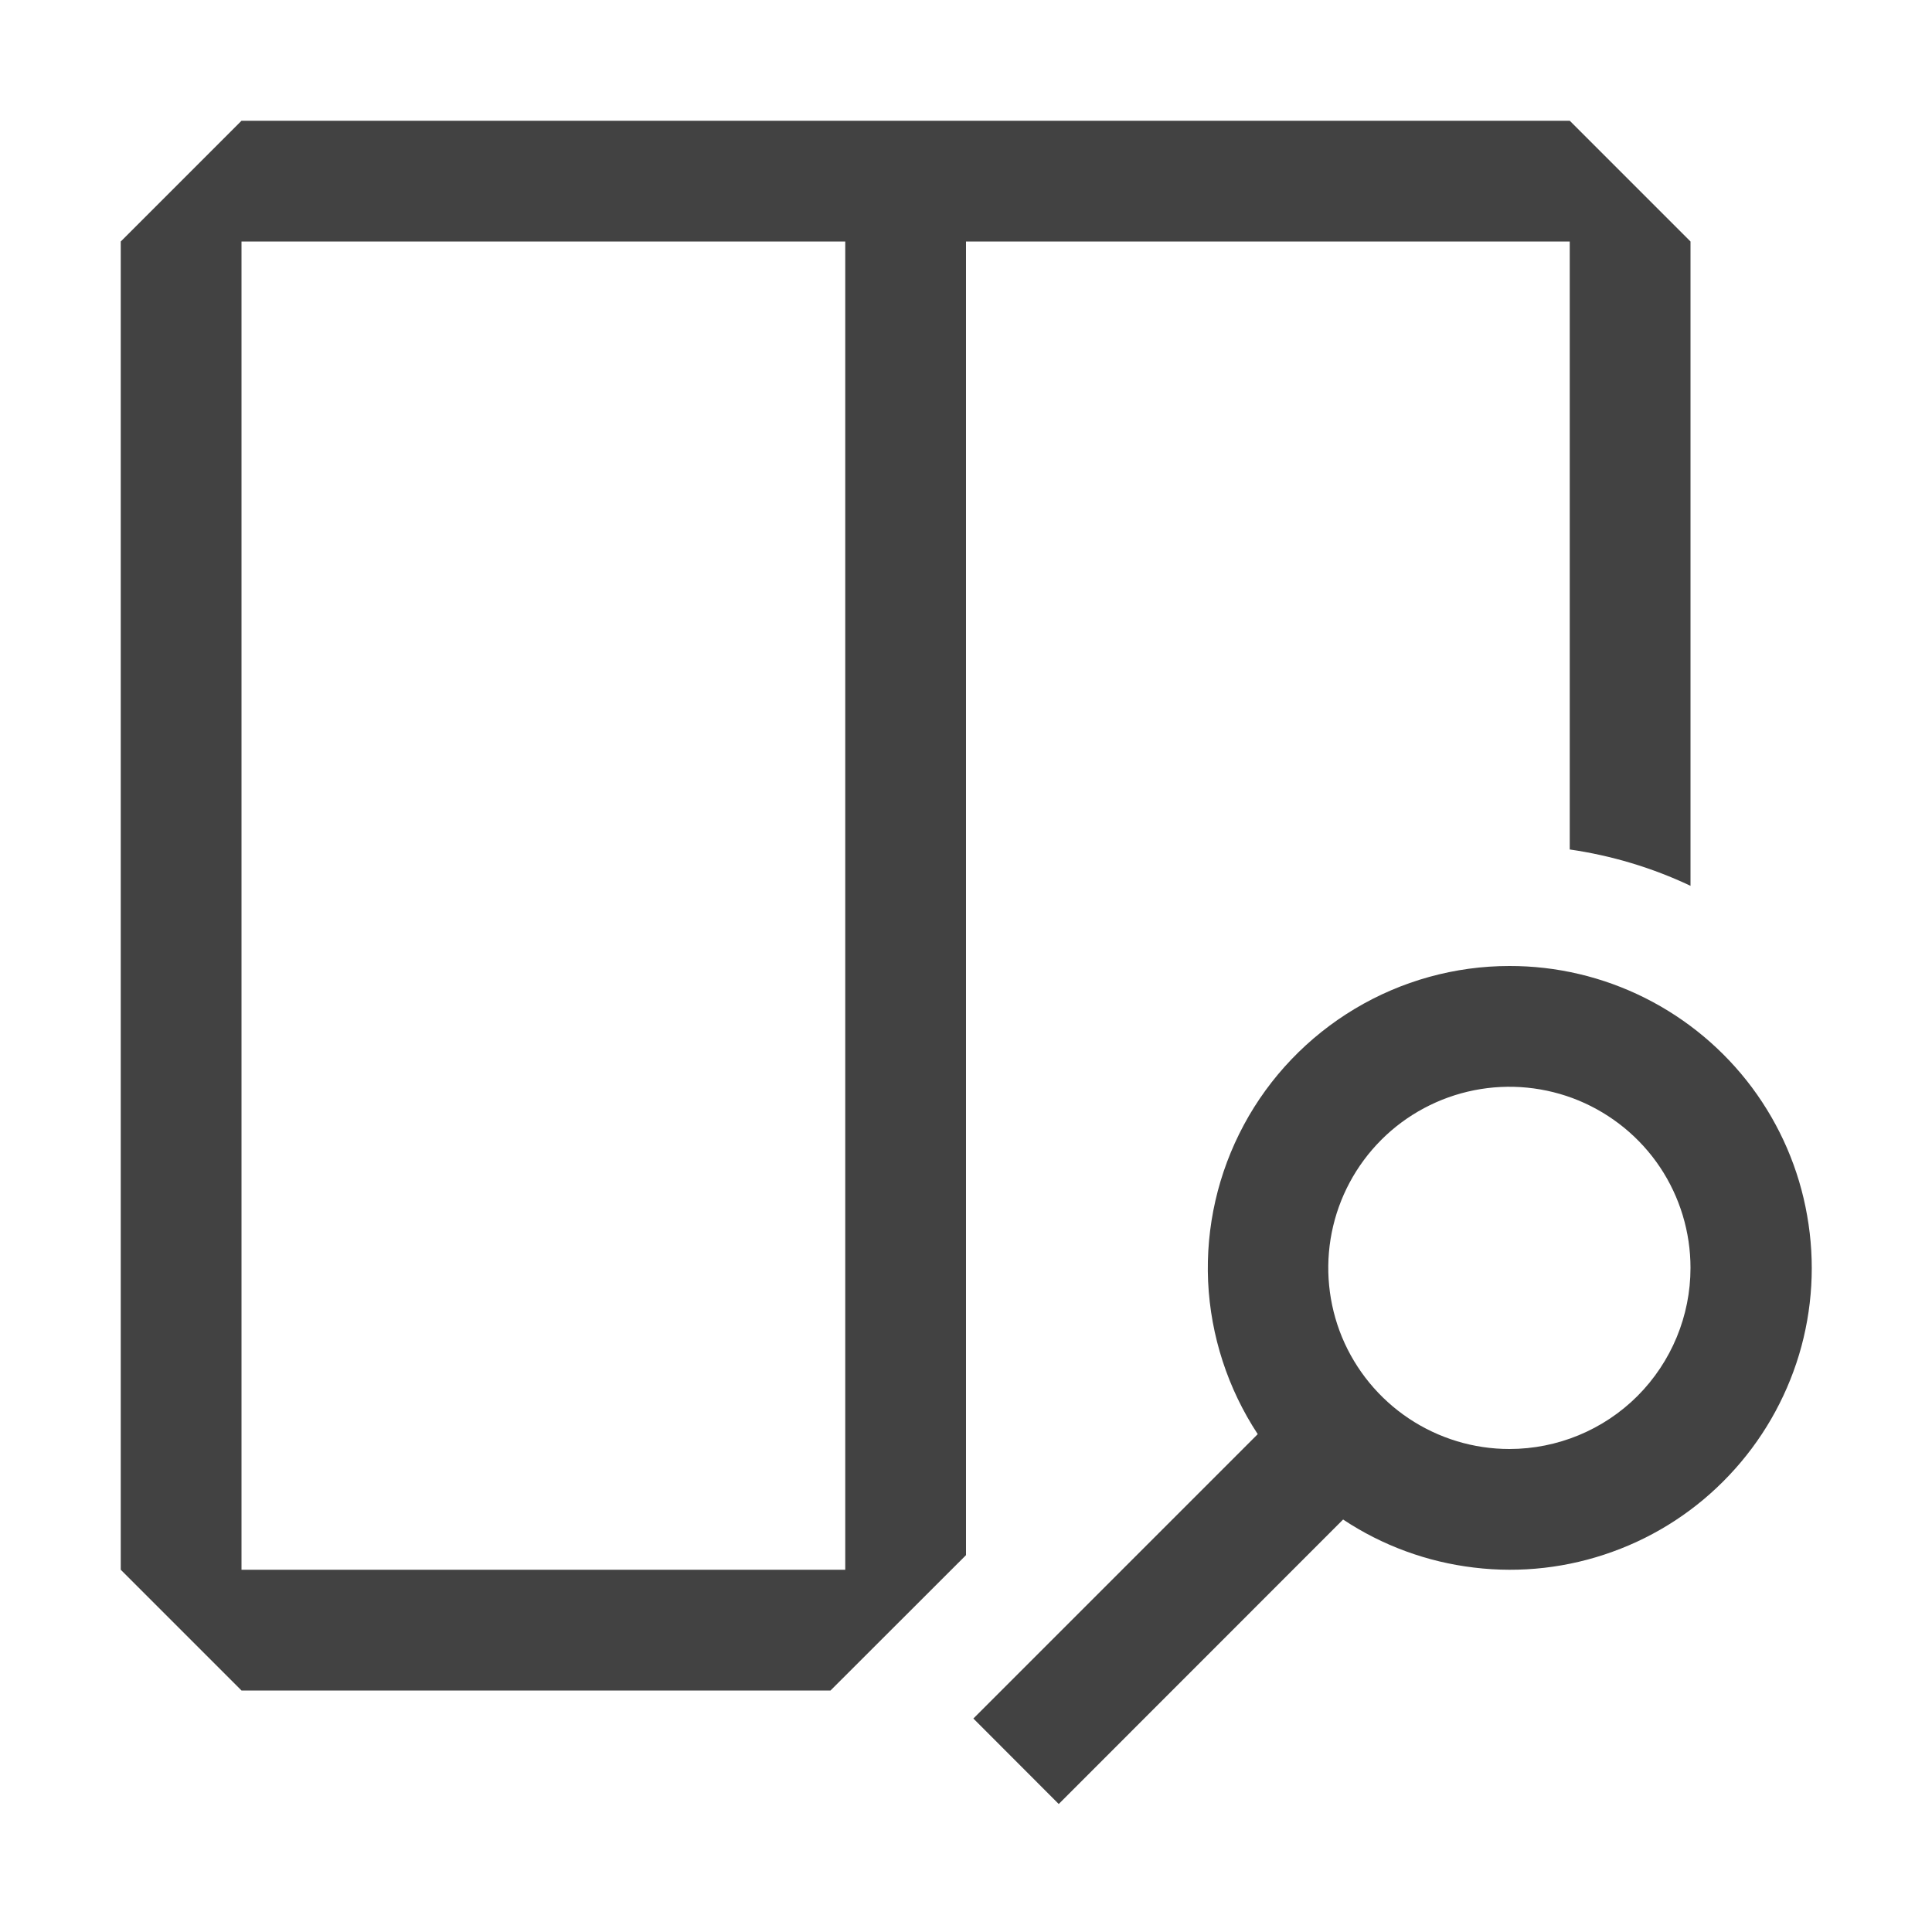
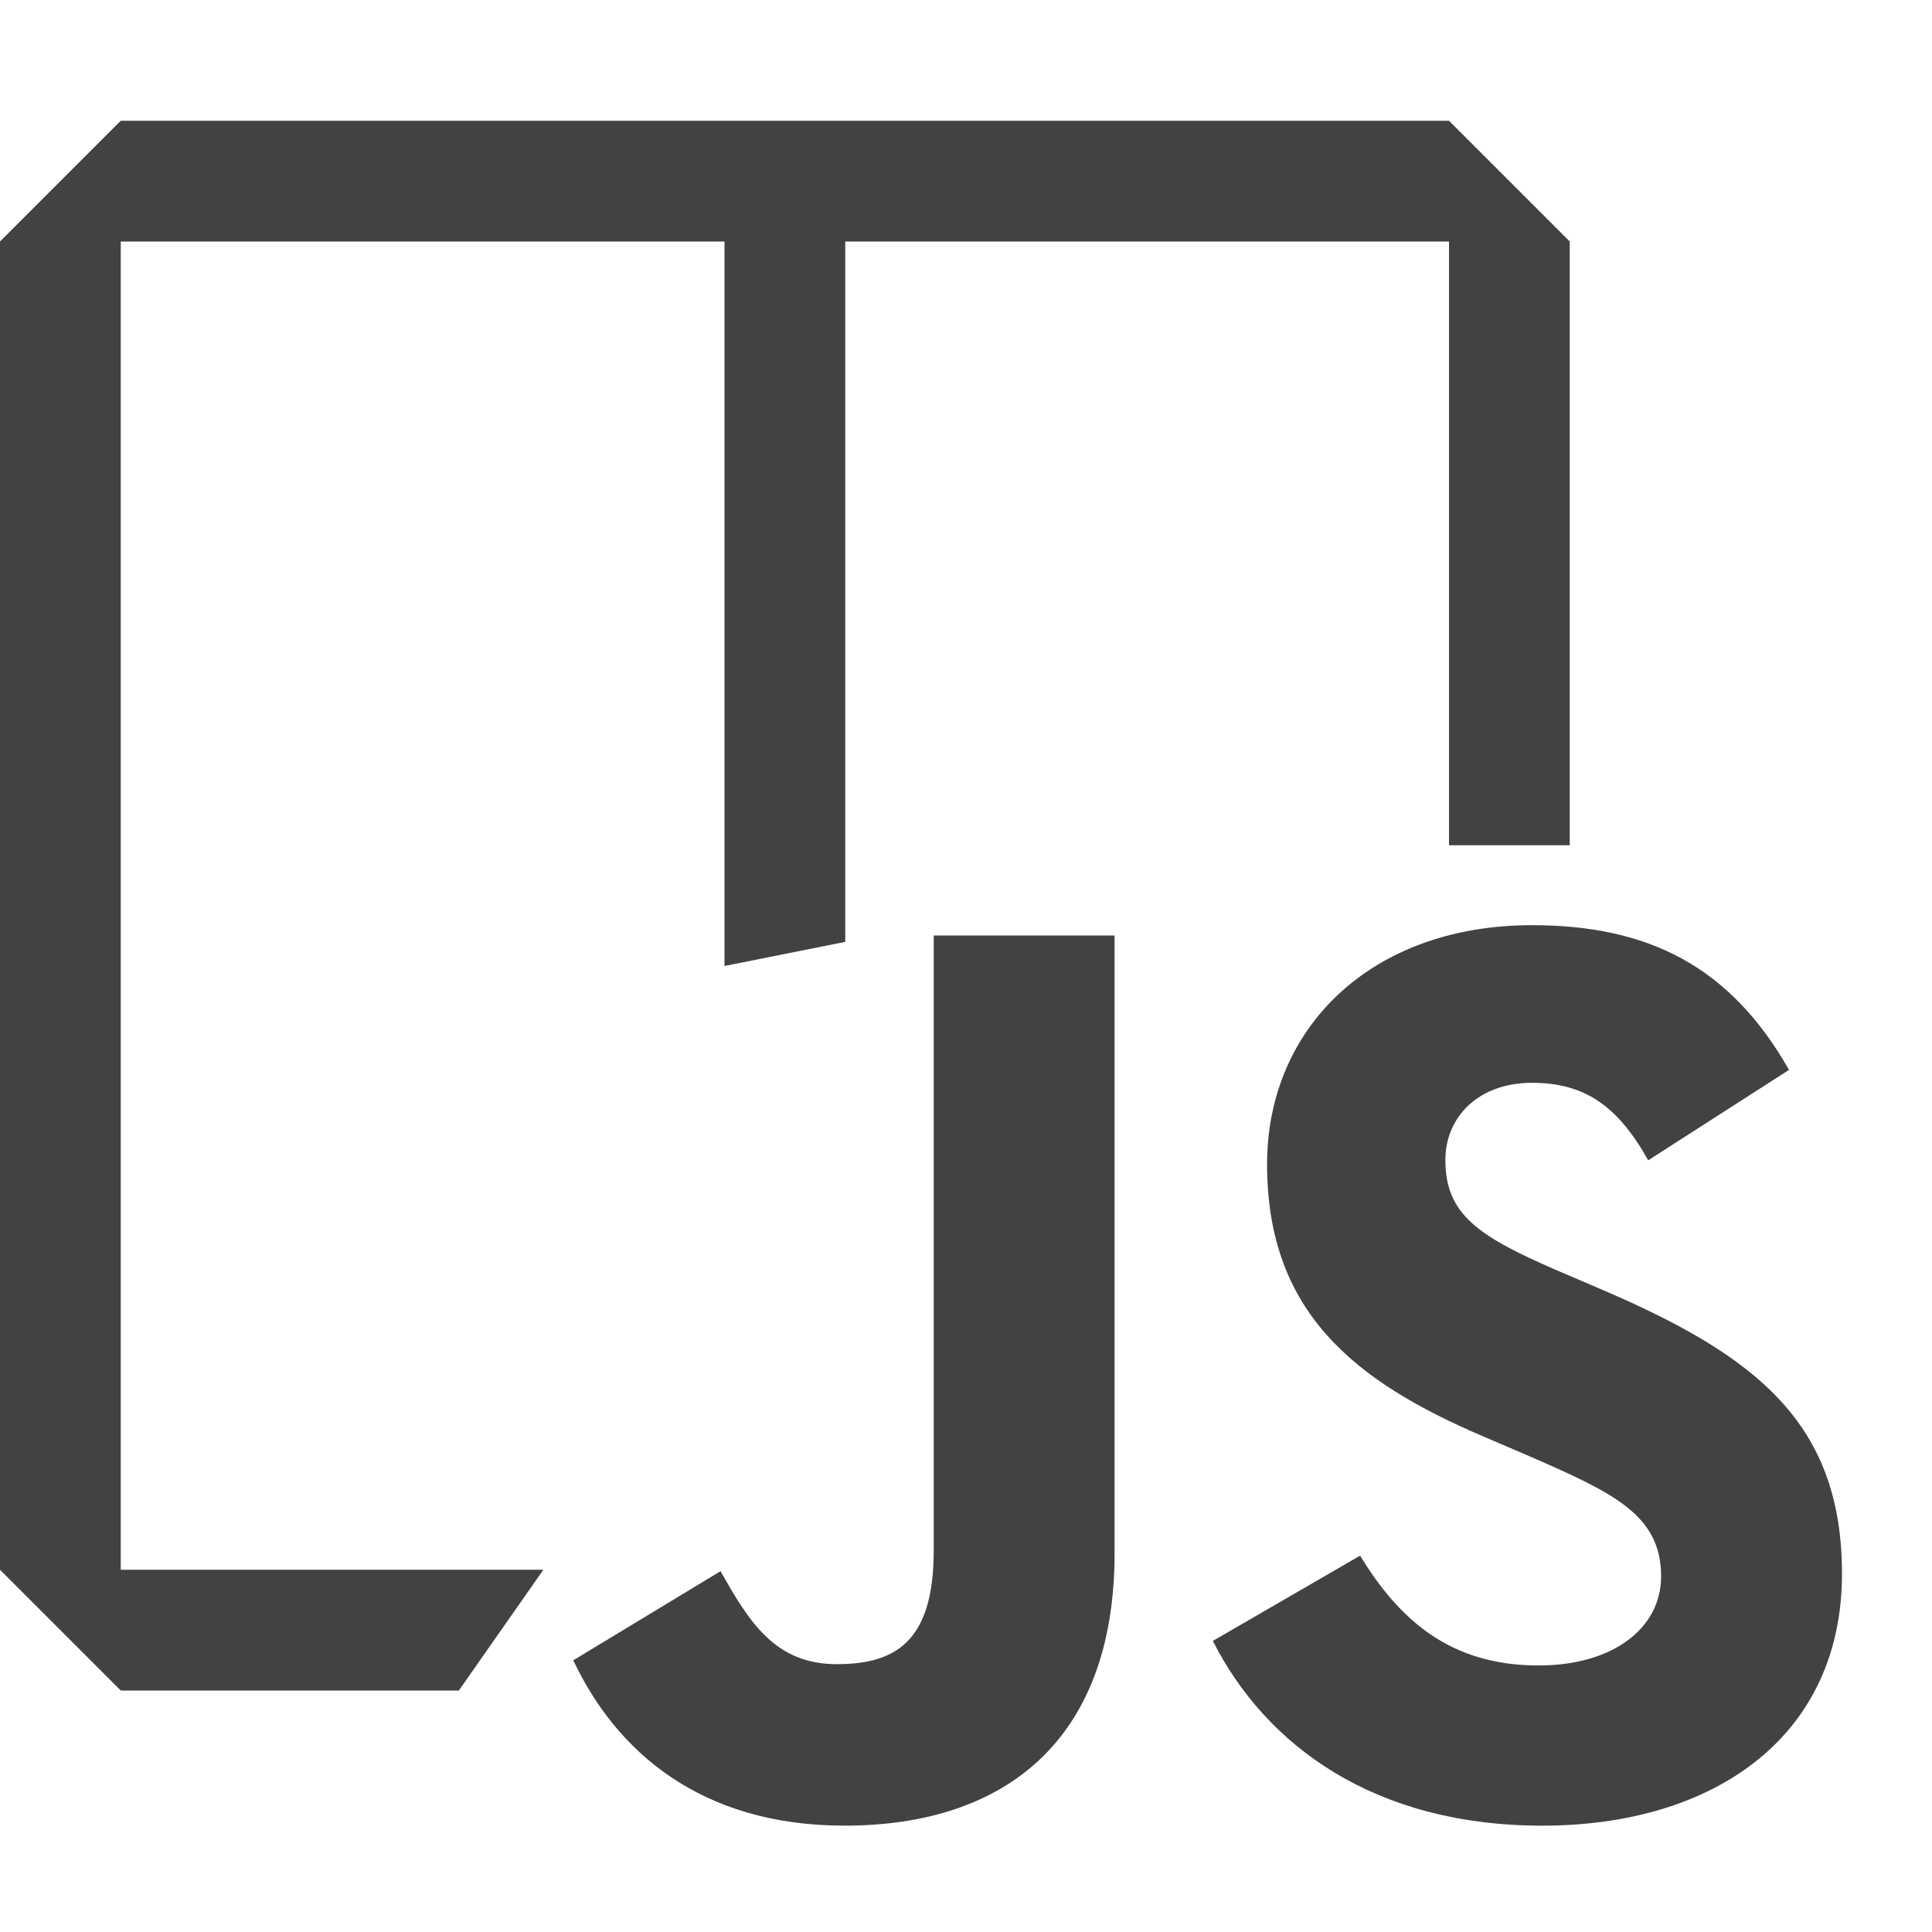
<svg xmlns="http://www.w3.org/2000/svg" width="16" height="16" viewBox="0 0 16 16" fill="none">
-   <path fill-rule="evenodd" clip-rule="evenodd" d="M11.219 8.355C11.606 8.123 12.049 8 12.5 8C12.89 7.999 13.275 8.09 13.624 8.265C13.973 8.44 14.276 8.694 14.509 9.006C14.742 9.319 14.899 9.682 14.966 10.067C15.034 10.451 15.011 10.846 14.899 11.219C14.786 11.593 14.588 11.935 14.32 12.218C14.052 12.502 13.721 12.719 13.354 12.851C12.987 12.984 12.594 13.029 12.207 12.982C11.82 12.936 11.448 12.8 11.123 12.584L8.768 14.94L8.061 14.232L10.416 11.877C10.168 11.5 10.026 11.063 10.005 10.613C9.985 10.162 10.087 9.714 10.301 9.316C10.514 8.919 10.832 8.587 11.219 8.355ZM11.667 11.747C11.914 11.912 12.204 12 12.5 12C12.898 12 13.28 11.842 13.561 11.561C13.842 11.279 14 10.898 14 10.5C14 10.203 13.912 9.913 13.748 9.667C13.583 9.42 13.348 9.228 13.074 9.114C12.8 9.001 12.499 8.971 12.208 9.029C11.917 9.087 11.649 9.23 11.44 9.439C11.23 9.649 11.087 9.916 11.029 10.207C10.971 10.498 11.001 10.8 11.114 11.074C11.228 11.348 11.42 11.582 11.667 11.747Z" fill="#424242" />
-   <path fill-rule="evenodd" clip-rule="evenodd" d="M13 1L14 2V7.336C13.683 7.186 13.346 7.085 13 7.035V2L8 2L8 12.879L6.878 14H2L1 13V2L2 1H13ZM9.708 14H9.708L10 13.708V13.708L9.708 14ZM13 10.517C13 10.512 13 10.506 13 10.5C13 10.494 13 10.488 13 10.483V10.517ZM2 2L7 2L7 13H2L2 2Z" fill="#424242" />
+   <path fill-rule="evenodd" clip-rule="evenodd" transform="translate(-2 0)" d="M 3 1 H 14 L 15 2 V 7 L 14 7 V 2 H 9 V 7.8 L 8 8 V 2 H 3 V 13 L 6.5 13 L 5.8 14 H 3 L 2 13 V 2 Z" fill="#424242" />
+   <g id="logo" transform="scale(0.0253) translate(22 17)" fill="#424242">
+     <path id="j" fill="#424242" d="m 165.65,526.474 48.212,-29.177 C 223.164,513.788 231.625,527.74 251.92,527.74 c 19.454,0 31.719,-7.61 31.719,-37.21 l 0,-201.3 59.204,0 0,202.137 c 0,61.32 -35.944,89.231 -88.385,89.231 -47.361,0 -74.853,-24.529 -88.808,-54.13" />
+     <path id="s" fill="#424242" d="m 375,520.13 48.206,-27.911 c 12.69,20.724 29.183,35.947 58.361,35.947 24.531,0 40.174,-12.265 40.174,-29.181 0,-20.299 -16.069,-27.489 -43.135,-39.326 l -14.797,-6.348 c -42.715,-18.181 -71.05,-41.017 -71.05,-89.228 0,-44.404 33.831,-78.237 86.695,-78.237 37.638,0 64.703,13.111 84.154,47.366 l -46.096,29.601 c -10.15,-18.183 -21.142,-25.371 -38.057,-25.371 -17.339,0 -28.335,10.995 -28.335,25.371 0,17.762 10.996,24.953 36.367,35.949 l 14.8,6.343 c 50.325,21.569 78.66,43.557 78.66,93.034 0,53.288 -41.866,82.465 -98.11,82.465 -54.976,0 -90.5,-26.218 -107.836,-60.474" />
+   </g>
</svg>
